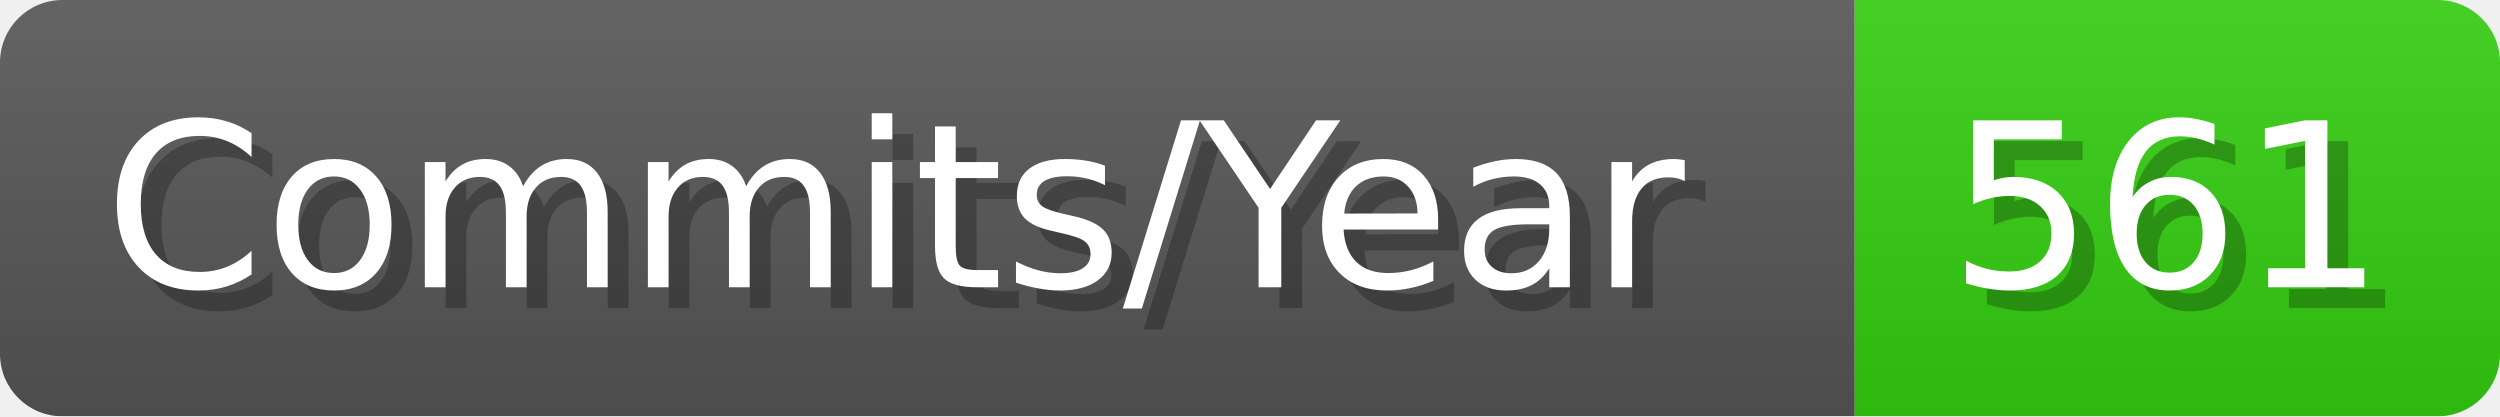
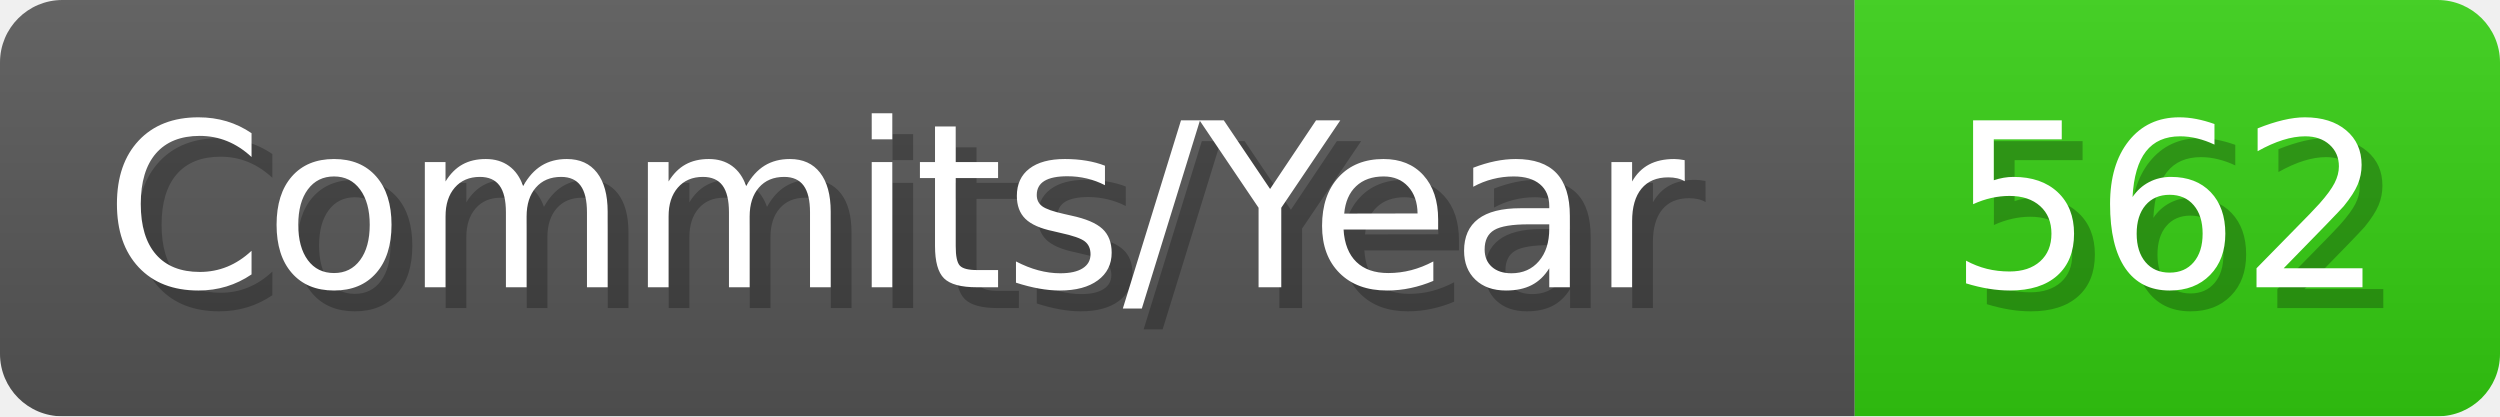
- <svg xmlns="http://www.w3.org/2000/svg" width="120.1" height="20" viewBox="0 0 1201 200" role="img" aria-label="Commits/Year: 561">
+ <svg xmlns="http://www.w3.org/2000/svg" width="120.1" height="20" viewBox="0 0 1201 200" role="img" aria-label="Commits/Year: 562">
  <linearGradient id="aUPdi" x2="0" y2="100%">
    <stop offset="0" stop-opacity=".1" stop-color="#EEE" />
    <stop offset="1" stop-opacity=".1" />
  </linearGradient>
  <mask id="WfAiQ">
    <rect width="1201" height="200" rx="30" fill="#FFF" />
  </mask>
  <g mask="url(#WfAiQ)">
    <rect width="891" height="200" fill="#555" />
    <rect width="310" height="200" fill="#3C1" x="891" />
    <rect width="1201" height="200" fill="url(#aUPdi)" />
  </g>
  <g aria-hidden="true" fill="#fff" text-anchor="start" font-family="Verdana,DejaVu Sans,sans-serif" font-size="110">
    <text x="60" y="148" textLength="791" fill="#000" opacity="0.25">Commits/Year</text>
    <text x="50" y="138" textLength="791">Commits/Year</text>
-     <text x="946" y="148" textLength="210" fill="#000" opacity="0.25">561</text>
-     <text x="936" y="138" textLength="210">561</text>
+     <text x="946" y="148" textLength="210" fill="#000" opacity="0.25">562</text>
+     <text x="936" y="138" textLength="210">562</text>
  </g>
</svg>
